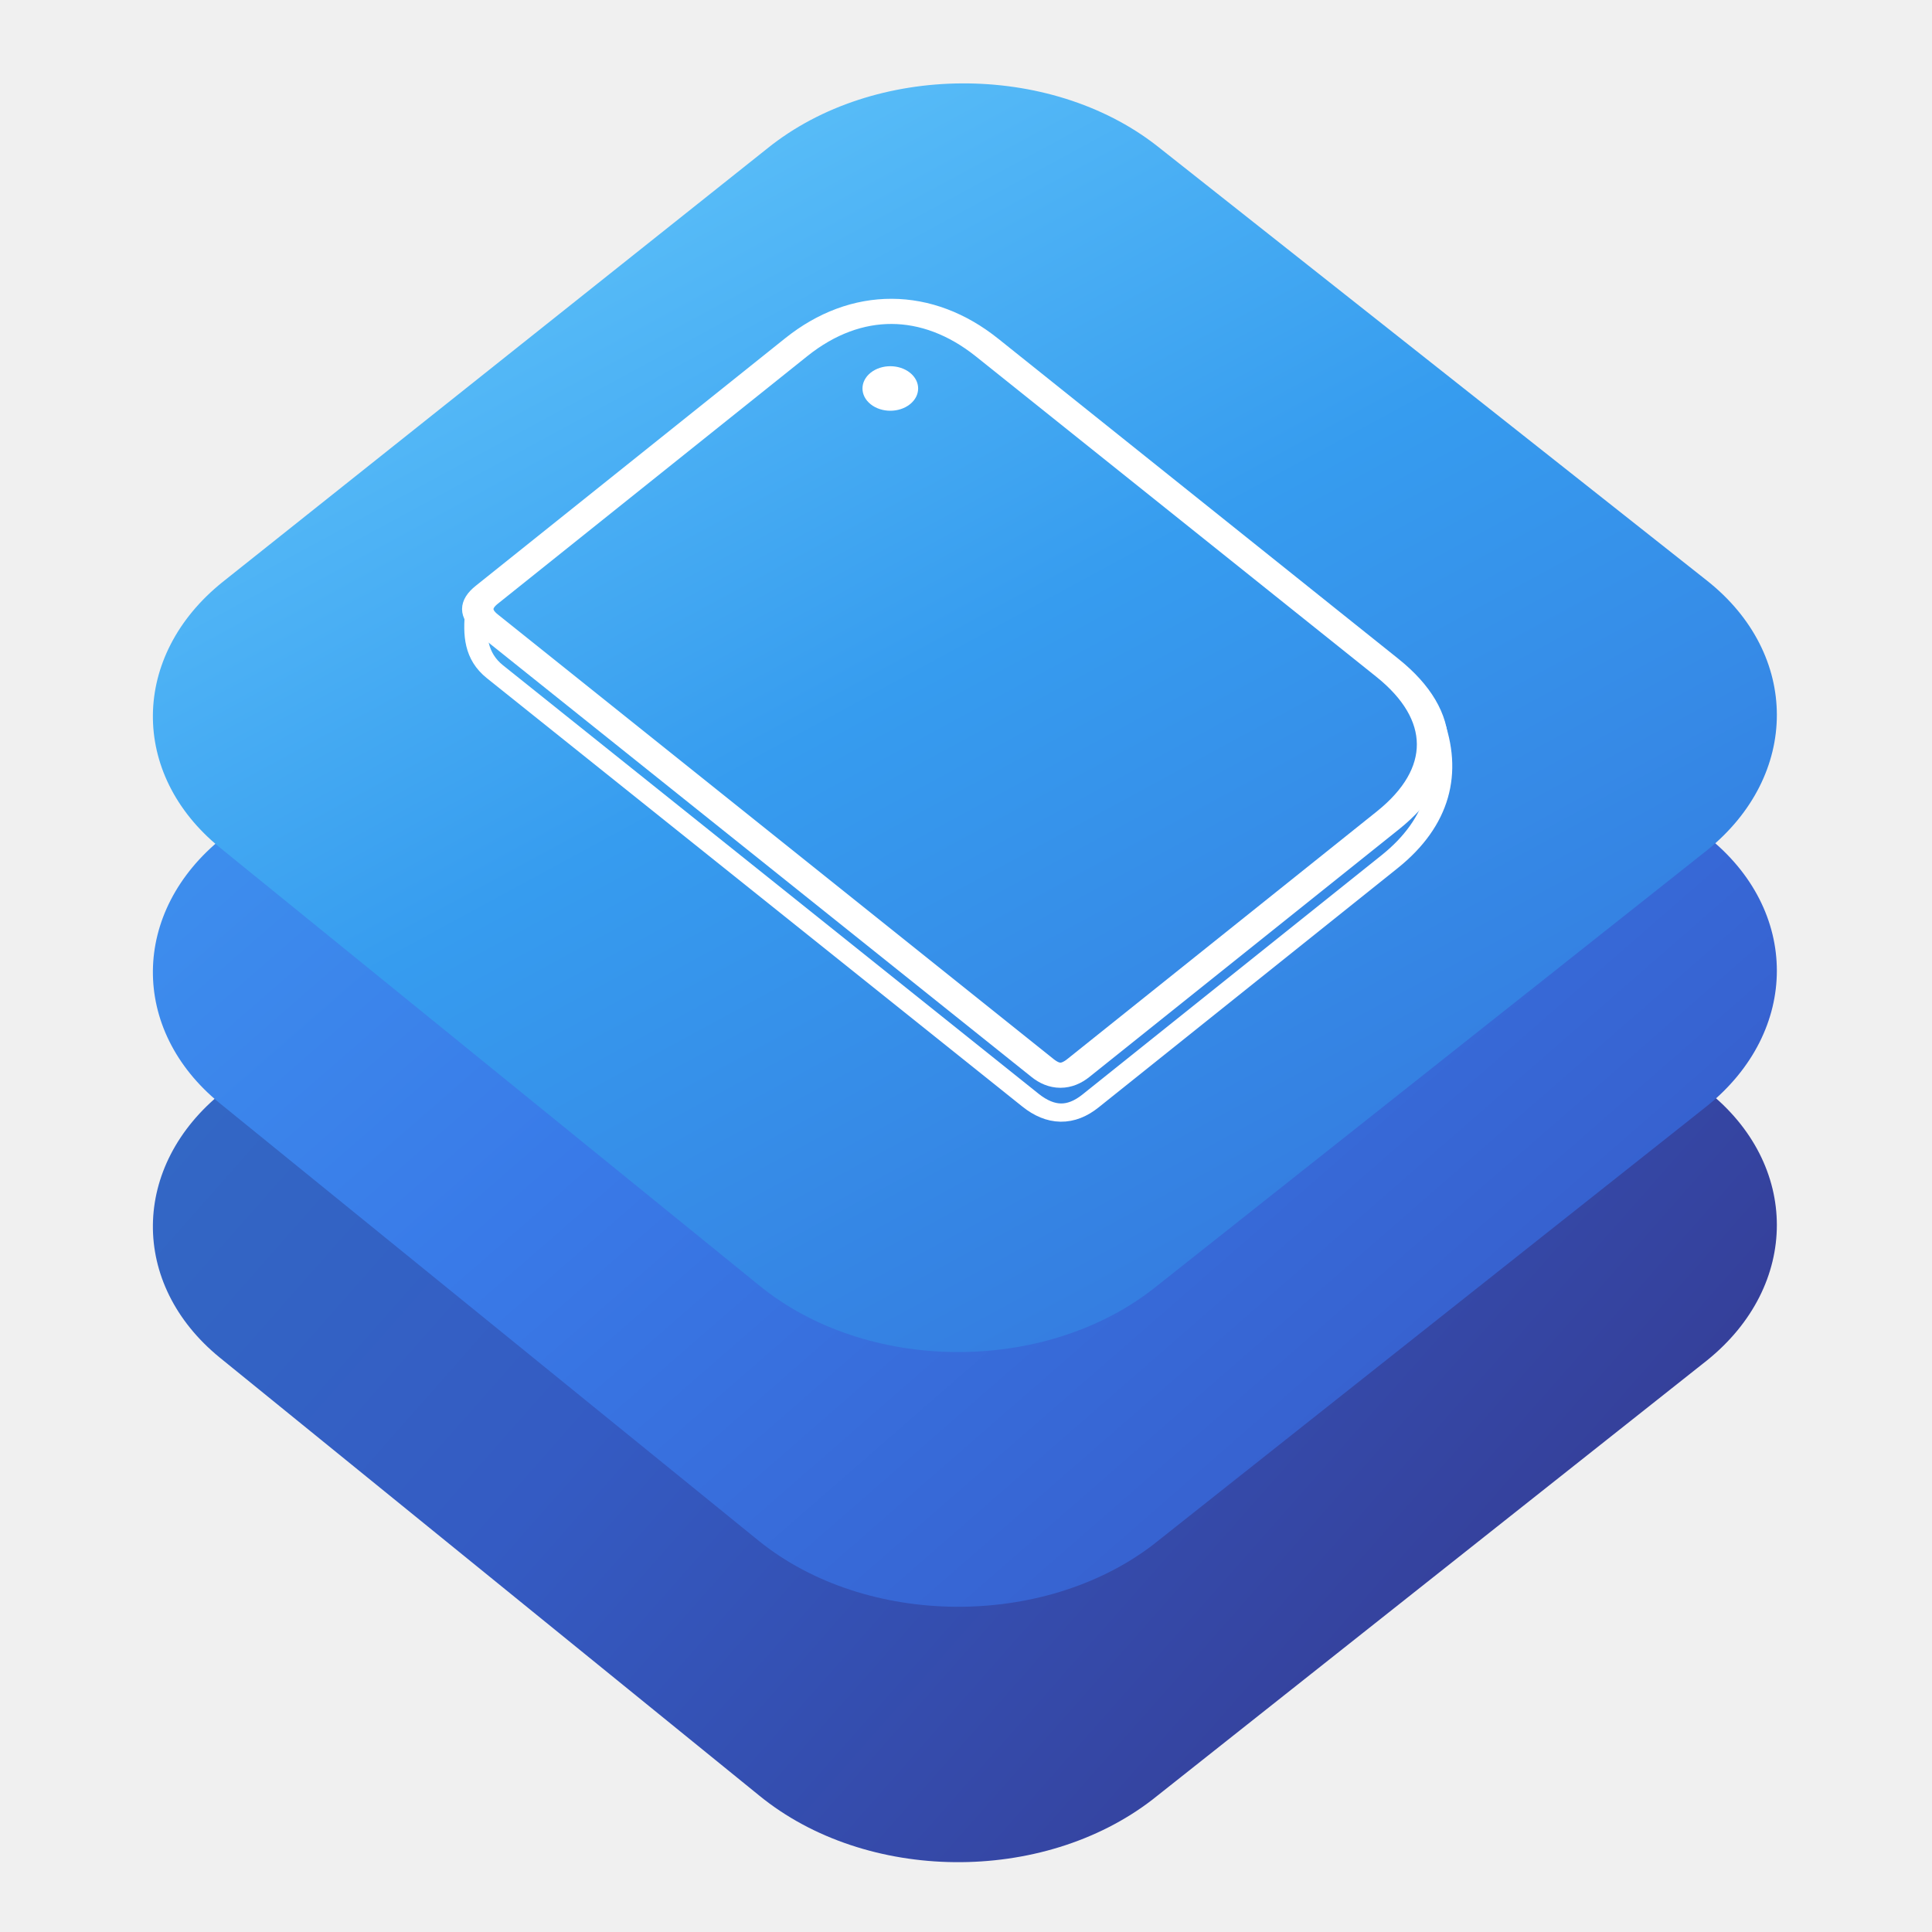
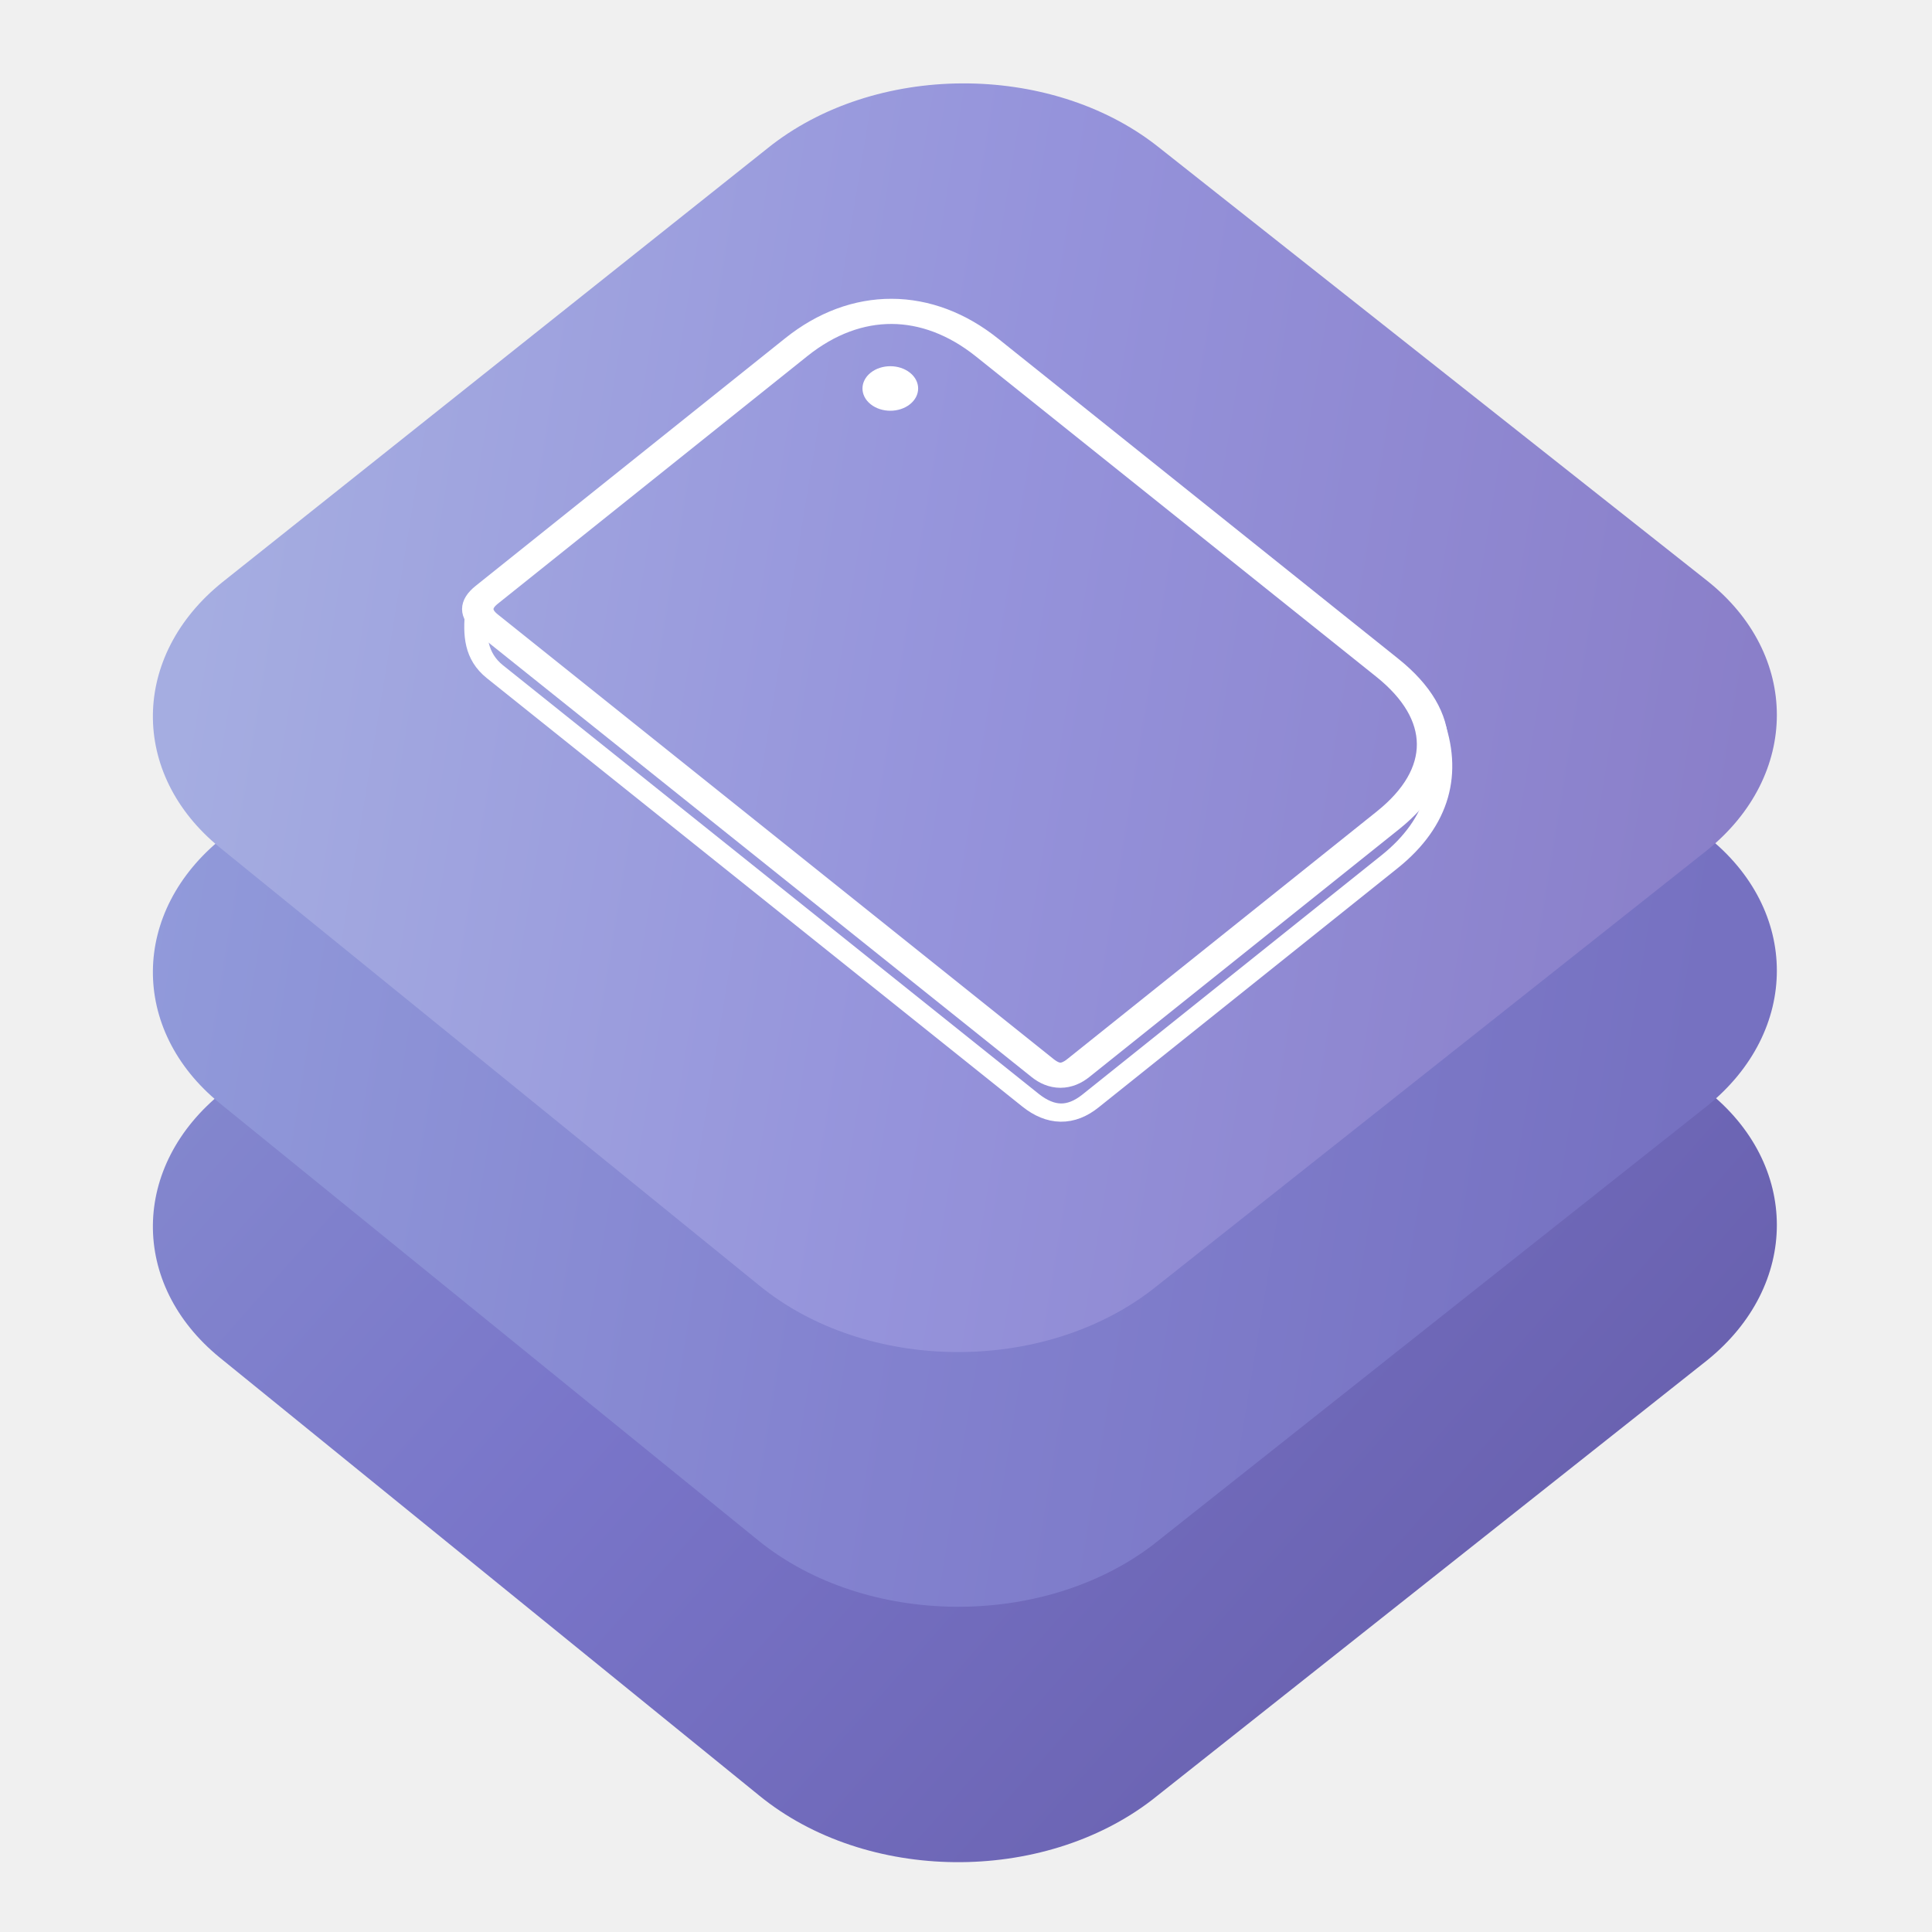
<svg xmlns="http://www.w3.org/2000/svg" width="512" height="512" viewBox="-11 -6 139 139">
  <defs>
    <linearGradient id="base" x2=".95" y2=".65">
-       <stop stop-color="#3270c6" />
-       <stop offset=".52" stop-color="#345bc3" />
-       <stop offset="1" stop-color="#353f99" />
+       <stop stop-color="#8a93d1" />
+       <stop offset=".52" stop-color="#7975c9" />
+       <stop offset="1" stop-color="#6961af" />
    </linearGradient>
-     <linearGradient id="middle" x2=".9" y2=".8">
-       <stop stop-color="#419ff2" />
-       <stop offset=".52" stop-color="#397ae8" />
-       <stop offset="1" stop-color="#365dcb" />
+     <linearGradient id="middle" gradientUnits="userSpaceOnUse" x1="3" y1="40" x2="113" y2="58">
+       <stop offset="0" stop-color="#919ada" />
+       <stop offset=".50" stop-color="#8382cf" />
+       <stop offset="1" stop-color="#7671c1" />
    </linearGradient>
-     <linearGradient id="face" x1=".12" y1="0" x2=".82" y2="1">
-       <stop stop-color="#66cafb" />
-       <stop offset=".48" stop-color="#369cef" />
-       <stop offset="1" stop-color="#3574dc" />
+     <linearGradient id="face" gradientUnits="userSpaceOnUse" x1="3" y1="40" x2="113" y2="58">
+       <stop offset="0" stop-color="#a5ade1" />
+       <stop offset=".50" stop-color="#9593db" />
+       <stop offset="1" stop-color="#8a7fc9" />
    </linearGradient>
  </defs>
  <g>
    <path fill="url(#base)" d="M43.613,123.175L4.813,91.675C-1.687,86.375 -1.587,77.875 5.013,72.575L44.213,41.375C51.913,35.175 64.513,35.175 72.213,41.175L111.813,72.475C118.513,77.775 118.513,86.475 111.813,91.875L71.913,123.475C64.013,129.575 51.313,129.475 43.613,123.175Z" />
    <path fill="url(#middle)" d="M43.613,104.875L4.813,73.375C-1.687,68.075 -1.587,59.575 5.013,54.275L44.213,23.075C51.913,16.875 64.513,16.875 72.213,22.875L111.813,54.175C118.513,59.475 118.513,68.175 111.813,73.575L71.913,105.175C64.013,111.175 51.313,111.075 43.613,104.875Z" />
    <path fill="url(#face)" d="M43.613,86.475L4.813,54.975C-1.687,49.675 -1.587,41.175 5.013,35.875L44.213,4.675C51.913,-1.525 64.513,-1.525 72.213,4.475L111.813,35.775C118.513,41.075 118.513,49.775 111.813,55.175L71.913,86.775C64.013,92.875 51.313,92.775 43.613,86.475Z" />
  </g>
  <g id="folded-duo-front" transform="matrix(.8 -.64 .8 .64 59.21445 42.68555)" fill="none" stroke="white" stroke-linecap="round" stroke-linejoin="round">
    <path stroke-width="1.45" d="M-18.72 -26.18       C-20.24 -24.9 -21.35 -23.65 -21.35 -21.9 V26.25       Q-21.35 29 -18.7 29 H8.2       C12.65 29 16 26.8 18.1 22.9" />
    <path stroke-width="2" d="M-17.4 -26.6 H10.45       C15.85 -26.6 19 -23.38 19 -18 V18       C19 23.38 15.85 26.6 10.45 26.6 H-17.4       Q-19 26.6 -19 25 V-25 Q-19 -26.6 -17.4 -26.6 Z" />
    <circle id="outer-front-camera" cx="12.35" cy="-20.05" r="1.77" fill="white" stroke="none" />
  </g>
</svg>
